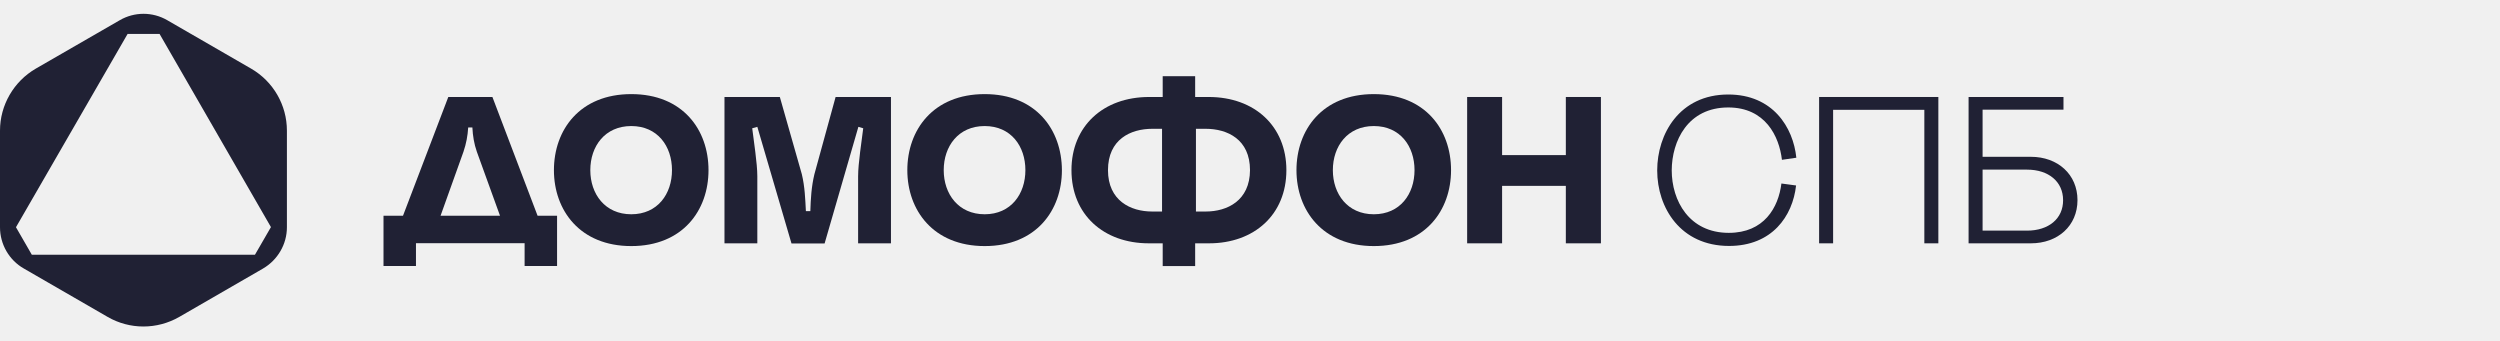
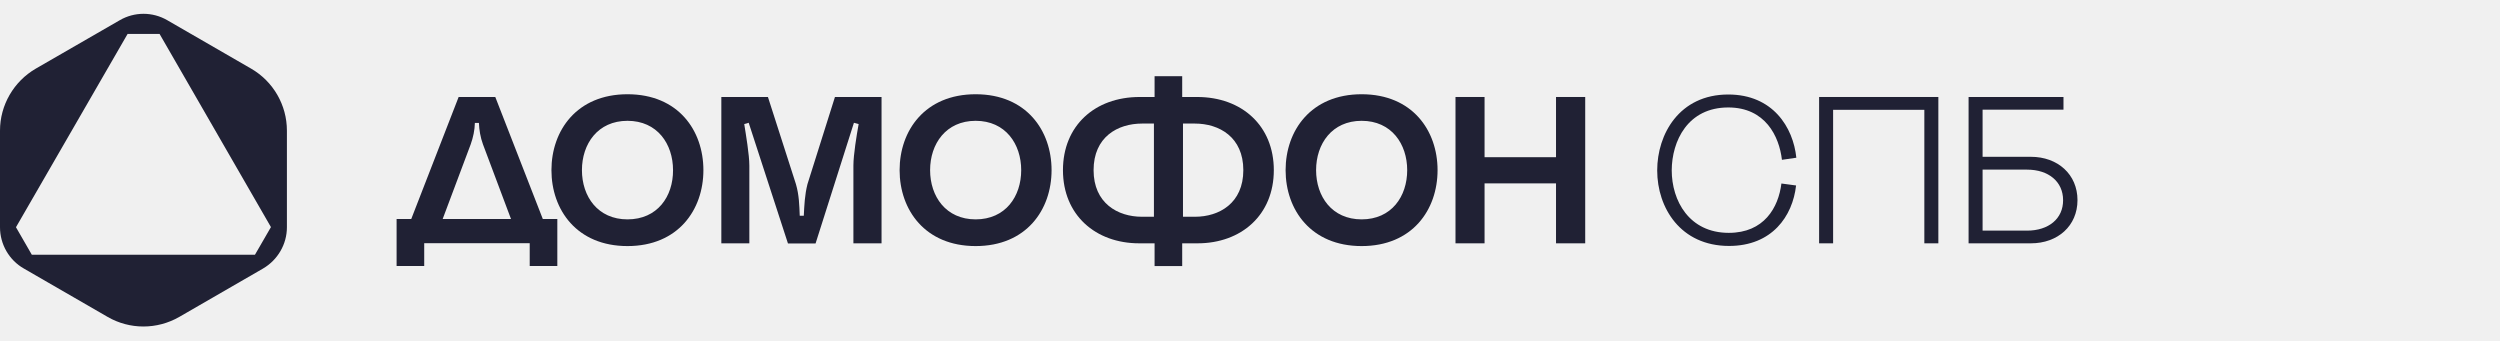
<svg xmlns="http://www.w3.org/2000/svg" version="1.1" id="Layer_1" x="0px" y="0px" viewBox="0 0 1910 260.1" style="enable-background:new 0 0 1910 260.1;" xml:space="preserve">
  <style type="text/css">
	.st0{fill:#202134;}
	.st1{opacity:0;}
+ 	.st2{fill:#FFFFFF;}
</style>
  <g>
    <path class="st0" d="M18.3,205.2l63.9,36.9c16.9,9.8,37.8,9.8,54.8,0l63.9-36.9c11.3-6.6,18.3-18.6,18.3-31.6V99.8   c0-19.5-10.4-37.6-27.4-47.4l-63.9-36.9c-11.3-6.6-25.2-6.6-36.5,0L27.4,52.4C10.5,62.2,0,80.3,0,99.8l0,73.8   C0,186.7,7,198.8,18.3,205.2z M12.2,173.6L97.5,25.9h24.4l85.1,147.6l-12.2,21.1H24.3L12.2,173.6z" />
  </g>
-   <g class="st1">
-     <path class="st0" d="M479.4,72c-38.7,0-58.1,27.7-58.1,58c0,30.3,19.4,58,58.1,58s58-27.7,58-58C537.4,99.7,518.2,72,479.4,72z    M479.4,167.6c-22.7,0-34.8-17.5-34.8-37.6c0-20.1,12.1-37.7,34.8-37.7c22.8,0,34.8,17.7,34.8,37.7   C514.3,150.1,502.3,167.6,479.4,167.6z" />
-     <path class="st0" d="M616.9,140.7c-2.1,8.3-2.4,16.2-2.8,24.1h-3.1c-0.3-7.9-0.5-15.9-2.9-24.1l-21.4-66.6h-35.6v111.8h21.4v-59.4   c0-8.3-2.6-23.5-3.9-31.7l3.4-1l30,92.2h21.1l29.3-92.2l3.6,1c-1.5,8.3-4,23.5-4,31.7v59.4h21.5V74.1h-35.6L616.9,140.7z" />
-     <path class="st0" d="M745.4,72c-38.7,0-58.1,27.7-58.1,58c0,30.3,19.4,58,58.1,58c38.7,0,58-27.7,58-58   C803.4,99.7,784.1,72,745.4,72z M745.4,167.6c-22.7,0-34.8-17.5-34.8-37.6c0-20.1,12.1-37.7,34.8-37.7c22.8,0,34.8,17.7,34.8,37.7   C780.2,150.1,768.2,167.6,745.4,167.6z" />
-     <path class="st0" d="M914.6,74.1h-11.4V58.2h-21.1v15.9h-11.4c-34.3,0-58.6,22-58.6,55.9c0,34.2,24.8,55.9,58.3,55.9h11.7v17.4   h21.1v-17.4h11.7c33.5,0,58.3-21.7,58.3-55.9C973.2,96.2,948.9,74.1,914.6,74.1z M881.6,165.6h-9.2c-18.5,0-36.9-10.4-36.9-35.6   c0-25.3,18.3-35.6,37.1-35.6h9V165.6z M913,165.6h-9.2V94.4h9c18.8,0,37.1,10.4,37.1,35.6C949.9,155.3,931.4,165.6,913,165.6z" />
-     <path class="st0" d="M1040.3,72c-38.7,0-58.1,27.7-58.1,58c0,30.3,19.4,58,58.1,58c38.7,0,58-27.7,58-58   C1098.3,99.7,1079,72,1040.3,72z M1040.3,167.6c-22.7,0-34.8-17.5-34.8-37.6c0-20.1,12.1-37.7,34.8-37.7   c22.8,0,34.8,17.7,34.8,37.7C1075.1,150.1,1063.1,167.6,1040.3,167.6z" />
-     <polygon class="st0" points="1188.8,74.1 1188.8,120.1 1134.2,120.1 1134.2,74.1 1112,74.1 1112,185.9 1134.2,185.9 1134.2,140.1    1188.8,140.1 1188.8,185.9 1211.1,185.9 1211.1,74.1  " />
-     <path class="st0" d="M378.4,74.1h-28l-36.2,93.2H303v35.9h21.1v-17.4h80.6v17.4h21.1v-35.9h-11.1L378.4,74.1z M338.2,167.3l21.4-57   c1.9-5.3,3.1-11,3.2-16.4h3.1c0.2,5.3,1.1,11,3.1,16.4l21.4,57H338.2z" />
+   <g>
+     <g>
+       <g>
+         <g>
+           <path class="st0" d="M479.4,72c-38.7,0-58.1,27.7-58.1,58c0,30.3,19.4,58,58.1,58s58-27.7,58-58C537.4,99.7,518.2,72,479.4,72z       M479.4,167.6c-22.7,0-34.8-17.5-34.8-37.6c0-20.1,12.1-37.7,34.8-37.7c22.8,0,34.8,17.7,34.8,37.7      C514.3,150.1,502.3,167.6,479.4,167.6z" />
+         </g>
+       </g>
+       <g>
+         <path class="st0" d="M616.9,140.7c-2.1,8.3-2.4,16.2-2.8,24.1h-3.1c-0.3-7.9-0.5-15.9-2.9-24.1l-21.4-66.6h-35.6v111.8h21.4     v-59.4c0-8.3-2.6-23.5-3.9-31.7l3.4-1l30,92.2h21.1l29.3-92.2l3.6,1c-1.5,8.3-4,23.5-4,31.7v59.4h21.5V74.1h-35.6L616.9,140.7z" />
+       </g>
+       <g>
+         <g>
+           <path class="st0" d="M745.4,72c-38.7,0-58.1,27.7-58.1,58c0,30.3,19.4,58,58.1,58c38.7,0,58-27.7,58-58      C803.4,99.7,784.1,72,745.4,72z M745.4,167.6c-22.7,0-34.8-17.5-34.8-37.6c0-20.1,12.1-37.7,34.8-37.7      c22.8,0,34.8,17.7,34.8,37.7C780.2,150.1,768.2,167.6,745.4,167.6z" />
+         </g>
+       </g>
+       <g>
+         <g>
+           <path class="st0" d="M914.6,74.1h-11.4V58.2h-21.1v15.9h-11.4c-34.3,0-58.6,22-58.6,55.9c0,34.2,24.8,55.9,58.3,55.9h11.7v17.4      h21.1v-17.4h11.7c33.5,0,58.3-21.7,58.3-55.9C973.2,96.2,948.9,74.1,914.6,74.1z M881.6,165.6h-9.2c-18.5,0-36.9-10.4-36.9-35.6      c0-25.3,18.3-35.6,37.1-35.6h9V165.6z M913,165.6h-9.2V94.4h9c18.8,0,37.1,10.4,37.1,35.6C949.9,155.3,931.4,165.6,913,165.6z" />
+         </g>
+       </g>
+       <g>
+         <g>
+           <path class="st0" d="M1040.3,72c-38.7,0-58.1,27.7-58.1,58c0,30.3,19.4,58,58.1,58c38.7,0,58-27.7,58-58      C1098.3,99.7,1079,72,1040.3,72z M1040.3,167.6c-22.7,0-34.8-17.5-34.8-37.6c0-20.1,12.1-37.7,34.8-37.7      c22.8,0,34.8,17.7,34.8,37.7C1075.1,150.1,1063.1,167.6,1040.3,167.6z" />
+         </g>
+       </g>
+       <g>
+         <polygon class="st0" points="1188.8,74.1 1188.8,120.1 1134.2,120.1 1134.2,74.1 1112,74.1 1112,185.9 1134.2,185.9      1134.2,140.1 1188.8,140.1 1188.8,185.9 1211.1,185.9 1211.1,74.1    " />
+       </g>
+       <g>
+         <g>
+           <path class="st0" d="M378.4,74.1h-28l-36.2,93.2H303v35.9h21.1v-17.4h80.6v17.4h21.1v-35.9h-11.1L378.4,74.1z M338.2,167.3      l21.4-57c1.9-5.3,3.1-11,3.2-16.4h3.1c0.2,5.3,1.1,11,3.1,16.4l21.4,57H338.2z" />
+         </g>
+       </g>
+     </g>
  </g>
  <g>
-     <path class="st0" d="M1320.4,82.1c28.3,0,38.9,22,41,40l11-1.6c-2.4-23.3-18-48.3-52-48.3c-37.4,0-54.3,30.3-54.3,58   c0,28.5,17.8,57.7,54.9,57.7c32.9,0,48.6-22.8,51.2-46.2l-11.2-1.5c-2.3,18.5-13.3,37.7-40.2,37.7c-30.3,0-43.6-24.6-43.6-47.8   C1277.3,107.8,1289.4,82.1,1320.4,82.1z" />
-     <path class="st0" d="M1551.6,119.8h-36.9v-36h61.8v-9.7H1504v111.8h47.6c20.6,0,35.6-13.4,35.6-33S1572.2,119.8,1551.6,119.8z    M1548.7,176.2h-34v-46.6h34c16.4,0,27.5,9.2,27.5,23.3C1576.3,167.1,1565.1,176.2,1548.7,176.2z" />
-     <polygon class="st0" points="1389.8,185.9 1400.5,185.9 1400.5,83.9 1470.2,83.9 1470.2,185.9 1480.9,185.9 1480.9,74.1    1389.8,74.1  " />
+     <g>
+       <path class="st0" d="M1320.4,82.1c28.3,0,38.9,22,41,40l11-1.6c-2.4-23.3-18-48.3-52-48.3c-37.4,0-54.3,30.3-54.3,58    c0,28.5,17.8,57.7,54.9,57.7c32.9,0,48.6-22.8,51.2-46.2l-11.2-1.5c-2.3,18.5-13.3,37.7-40.2,37.7c-30.3,0-43.6-24.6-43.6-47.8    C1277.3,107.8,1289.4,82.1,1320.4,82.1z" />
+       <path class="st0" d="M1551.6,119.8h-36.9v-36h61.8v-9.7H1504v111.8h47.6c20.6,0,35.6-13.4,35.6-33S1572.2,119.8,1551.6,119.8z     M1548.7,176.2h-34v-46.6h34c16.4,0,27.5,9.2,27.5,23.3C1576.3,167.1,1565.1,176.2,1548.7,176.2z" />
+       <polygon class="st0" points="1389.8,185.9 1400.5,185.9 1400.5,83.9 1470.2,83.9 1470.2,185.9 1480.9,185.9 1480.9,74.1     1389.8,74.1   " />
+     </g>
  </g>
-   <g>
-     <path class="st0" d="M482.3,71.9c-39.4,0-59.1,27.4-59.1,58.1c0,30.6,19.8,58,59.1,58c39.4,0,59-27.4,59-58   C541.3,99.2,521.7,71.9,482.3,71.9z M482.3,163.7c-20.1,0-31.3-15.5-31.3-33.7c0-18.3,11.2-33.7,31.3-33.7   c20.1,0,31.1,15.4,31.1,33.7C513.4,148.2,502.4,163.7,482.3,163.7z" />
-     <path class="st0" d="M622.2,133.1c-2.3,9.6-2.8,18.8-3.1,28.2h-3.4c-0.5-9.4-0.8-18.6-3.1-28.2l-16.8-59h-42.3v111.8h25.1v-51.3   c0-9.7-2.8-27.4-3.9-36.6l3.9-1.1l26.1,89.1H630l25.8-89.1l3.7,1.1c-1.1,9.2-3.9,26.9-3.9,36.6v51.3h25.1V74.1h-42.3L622.2,133.1z" />
-     <path class="st0" d="M752.3,71.9c-39.4,0-59.1,27.4-59.1,58.1c0,30.6,19.8,58,59.1,58c39.4,0,59-27.4,59-58   C811.2,99.2,791.6,71.9,752.3,71.9z M752.3,163.7c-20.1,0-31.3-15.5-31.3-33.7c0-18.3,11.2-33.7,31.3-33.7   c20.1,0,31.1,15.4,31.1,33.7C783.4,148.2,772.4,163.7,752.3,163.7z" />
-     <path class="st0" d="M923.5,74.1h-10.4V58.2h-24.8v15.9h-10.4c-35.1,0-59.3,22.4-59.3,55.9c0,34,24.6,55.9,59.1,55.9h10.6v17.4   h24.8v-17.4h10.6c34.5,0,59.1-21.9,59.1-55.9C982.8,96.5,958.6,74.1,923.5,74.1z M887.7,161.6h-7.5c-16.4,0-33.7-8.3-33.7-31.6   c0-23.5,17.2-31.6,33.9-31.6h7.4V161.6z M921.2,161.6h-7.5V98.4h7.4c16.7,0,33.9,8.1,33.9,31.6   C954.9,153.3,937.6,161.6,921.2,161.6z" />
-     <path class="st0" d="M1049.6,71.9c-39.4,0-59.1,27.4-59.1,58.1c0,30.6,19.8,58,59.1,58c39.4,0,59-27.4,59-58   C1108.6,99.2,1089,71.9,1049.6,71.9z M1049.6,163.7c-20.1,0-31.3-15.5-31.3-33.7c0-18.3,11.2-33.7,31.3-33.7   c20.1,0,31.1,15.4,31.1,33.7C1080.7,148.2,1069.7,163.7,1049.6,163.7z" />
-     <polygon class="st0" points="1196.3,74.1 1196.3,118.5 1147.6,118.5 1147.6,74.1 1120.9,74.1 1120.9,185.9 1147.6,185.9    1147.6,142 1196.3,142 1196.3,185.9 1223.1,185.9 1223.1,74.1  " />
-     <path class="st0" d="M376.2,74.1h-33.7l-34.6,90.7H293v38.4h24.8v-17.4h83v17.4h24.8v-38.4h-14.9L376.2,74.1z M336.6,164.8   l17.5-48.9c2.1-6.2,3.2-12.1,3.6-18.5h3.2c0.3,6.3,1.3,12.5,3.4,18.5l17.7,48.9H336.6z" />
+   <g class="st1">
+     <path class="st2" d="M482.3,71.9c-39.4,0-59.1,27.4-59.1,58.1c0,30.6,19.8,58,59.1,58c39.4,0,59-27.4,59-58   C541.3,99.2,521.7,71.9,482.3,71.9z M482.3,163.7c-20.1,0-31.3-15.5-31.3-33.7c0-18.3,11.2-33.7,31.3-33.7   c20.1,0,31.1,15.4,31.1,33.7C513.4,148.2,502.4,163.7,482.3,163.7z" />
+     <path class="st2" d="M622.2,133.1c-2.3,9.6-2.8,18.8-3.1,28.2h-3.4c-0.5-9.4-0.8-18.6-3.1-28.2l-16.8-59h-42.3v111.8h25.1v-51.3   c0-9.7-2.8-27.4-3.9-36.6l3.9-1.1l26.1,89.1H630l25.8-89.1l3.7,1.1c-1.1,9.2-3.9,26.9-3.9,36.6v51.3h25.1V74.1h-42.3L622.2,133.1z" />
+     <path class="st2" d="M752.3,71.9c-39.4,0-59.1,27.4-59.1,58.1c0,30.6,19.8,58,59.1,58c39.4,0,59-27.4,59-58   C811.2,99.2,791.6,71.9,752.3,71.9z M752.3,163.7c-20.1,0-31.3-15.5-31.3-33.7c0-18.3,11.2-33.7,31.3-33.7   c20.1,0,31.1,15.4,31.1,33.7C783.4,148.2,772.4,163.7,752.3,163.7z" />
+     <path class="st2" d="M923.5,74.1h-10.4V58.2h-24.8v15.9h-10.4c-35.1,0-59.3,22.4-59.3,55.9c0,34,24.6,55.9,59.1,55.9h10.6v17.4   h24.8v-17.4h10.6c34.5,0,59.1-21.9,59.1-55.9C982.8,96.5,958.6,74.1,923.5,74.1z M887.7,161.6h-7.5c-16.4,0-33.7-8.3-33.7-31.6   c0-23.5,17.2-31.6,33.9-31.6h7.4V161.6z M921.2,161.6h-7.5V98.4h7.4c16.7,0,33.9,8.1,33.9,31.6   C954.9,153.3,937.6,161.6,921.2,161.6z" />
+     <path class="st2" d="M1049.6,71.9c-39.4,0-59.1,27.4-59.1,58.1c0,30.6,19.8,58,59.1,58c39.4,0,59-27.4,59-58   C1108.6,99.2,1089,71.9,1049.6,71.9z M1049.6,163.7c-20.1,0-31.3-15.5-31.3-33.7c0-18.3,11.2-33.7,31.3-33.7   c20.1,0,31.1,15.4,31.1,33.7C1080.7,148.2,1069.7,163.7,1049.6,163.7z" />
+     <polygon class="st2" points="1196.3,74.1 1196.3,118.5 1147.6,118.5 1147.6,74.1 1120.9,74.1 1120.9,185.9 1147.6,185.9    1147.6,142 1196.3,142 1196.3,185.9 1223.1,185.9 1223.1,74.1  " />
+     <path class="st2" d="M376.2,74.1h-33.7l-34.6,90.7H293v38.4h24.8v-17.4h83v17.4h24.8v-38.4h-14.9L376.2,74.1z M336.6,164.8   l17.5-48.9c2.1-6.2,3.2-12.1,3.6-18.5h3.2c0.3,6.3,1.3,12.5,3.4,18.5l17.7,48.9H336.6z" />
  </g>
</svg>
